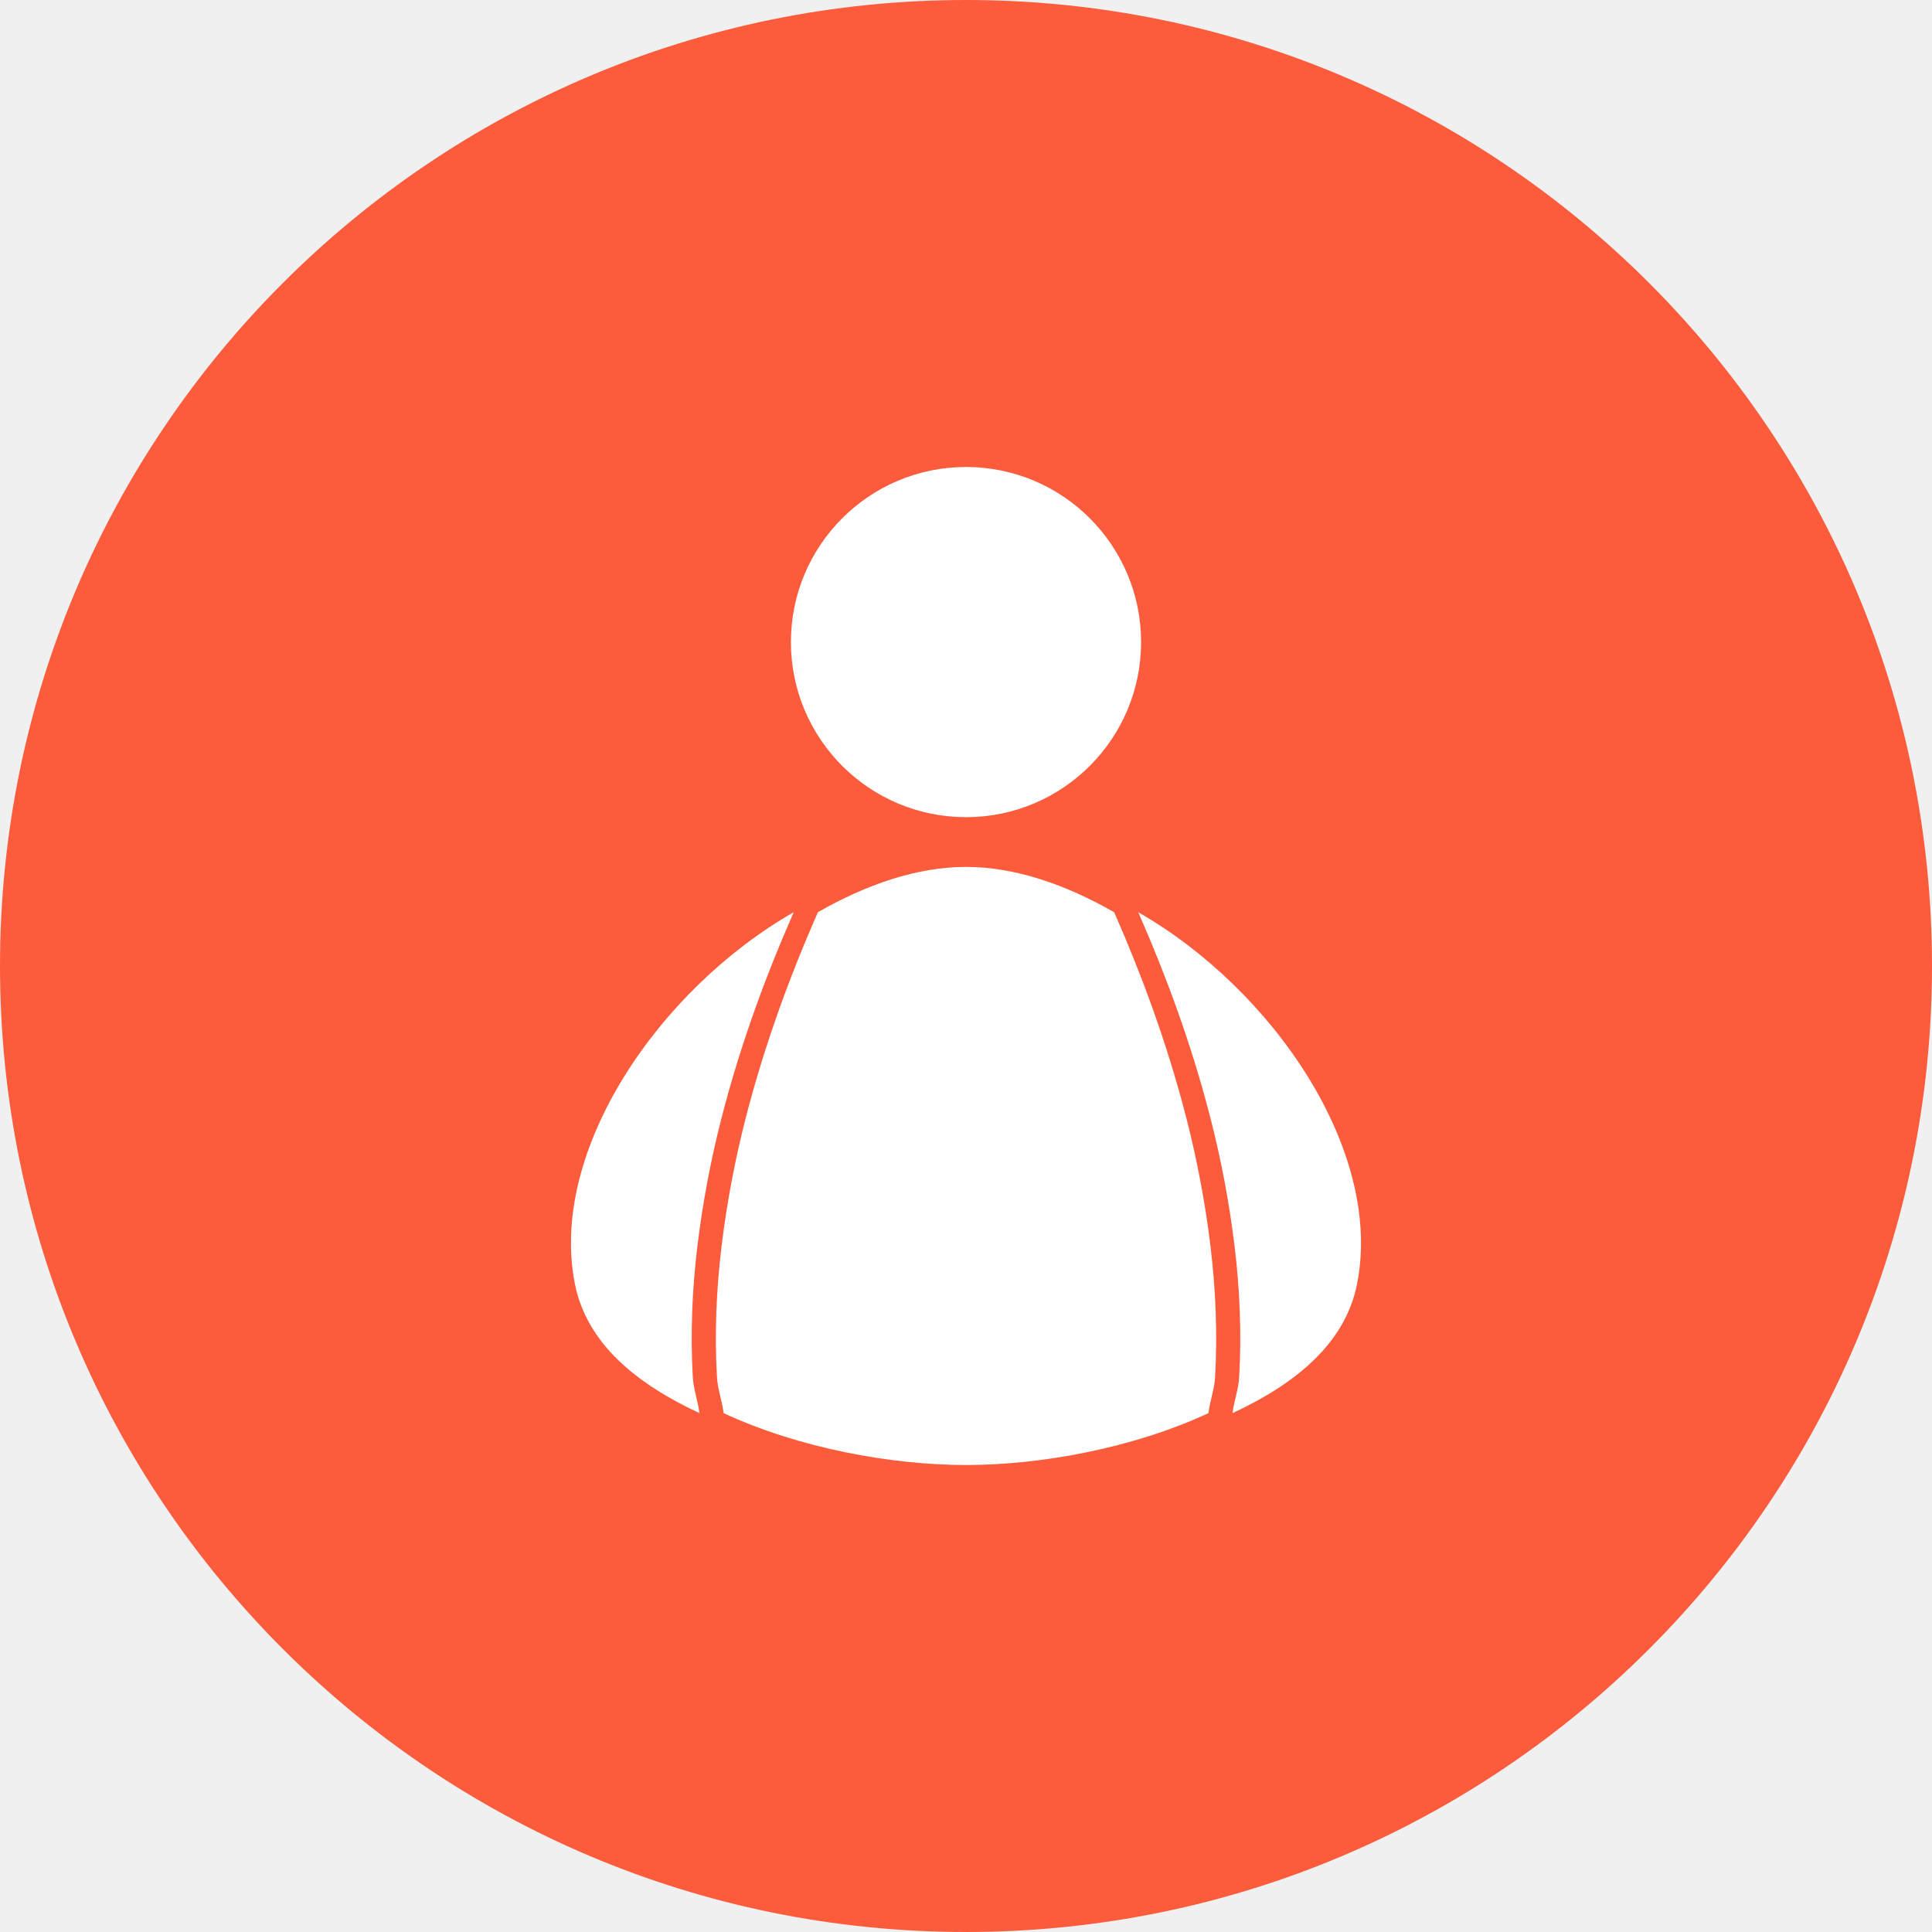
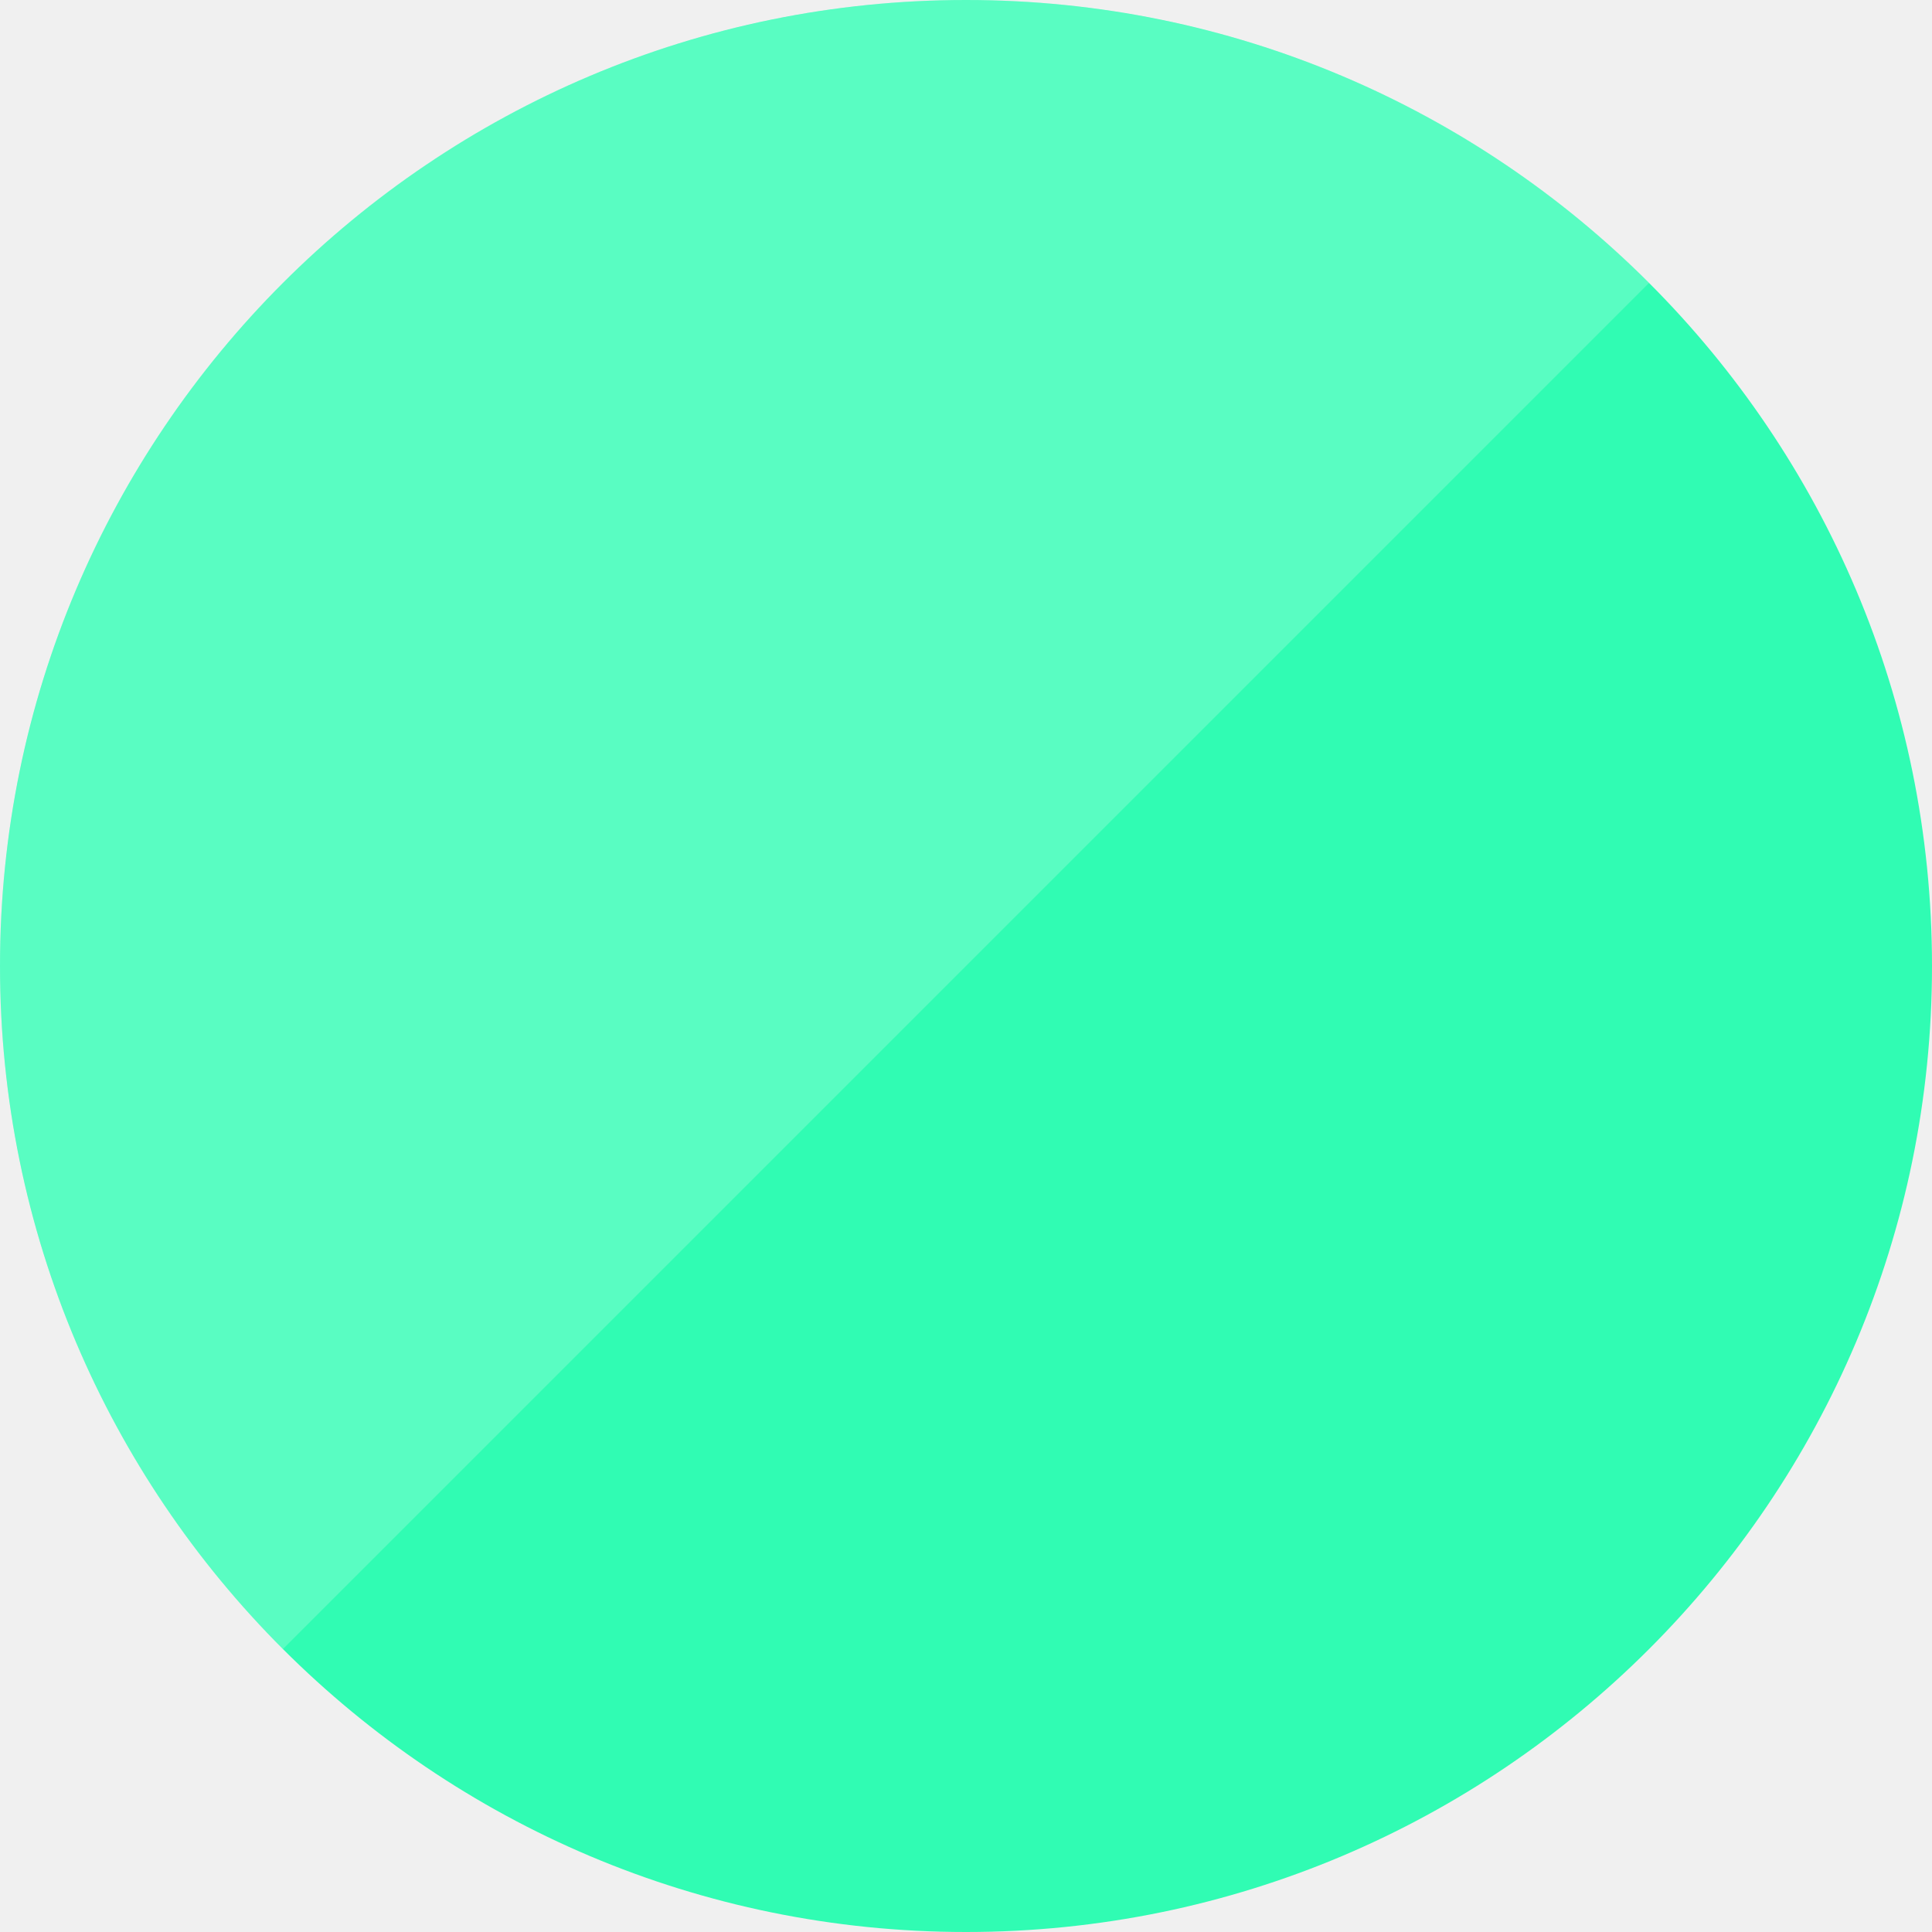
<svg xmlns="http://www.w3.org/2000/svg" xmlns:ns1="http://www.openswatchbook.org/uri/2009/osb" version="1.1" id="Icon" x="0px" y="0px" viewBox="176 76 64 64" enable-background="new 176 76 48 48" xml:space="preserve" width="100%" height="100%">
  <defs id="defs26">
    <linearGradient id="linearGradient6288" ns1:paint="solid">
      <stop style="stop-color:#ffffff;stop-opacity:1;" offset="0" id="stop6290" />
    </linearGradient>
    <marker orient="auto" refY="0" refX="0" id="Arrow1Lstart" style="overflow:visible">
      <path id="path3789" d="M 0,0 5,-5 -12.5,0 5,5 0,0 z" style="fill-rule:evenodd;stroke:#000000;stroke-width:1pt;marker-start:none" transform="matrix(0.8,0,0,0.8,10,0)" />
    </marker>
  </defs>
  <linearGradient id="SVGID_1_" gradientUnits="userSpaceOnUse" x1="71.366" y1="132.875" x2="71.366" y2="121.375" gradientTransform="matrix(4.1667,0,0,-4.1667,-97.3177,709.646)">
    <stop offset="0" style="stop-color:#d02df9;stop-opacity:1;" id="stop4" />
    <stop id="stop6312" style="stop-color:#e73399;stop-opacity:1;" offset="0.5" />
    <stop offset="1" style="stop-color:#ff963a;stop-opacity:1;" id="stop6" />
  </linearGradient>
  <g id="W0qAS3_2_" transform="translate(0,16)">
    <g id="g11">
      <g id="g13">
			
		</g>
    </g>
  </g>
-   <path style="opacity:0.8;fill:#ff370f;fill-opacity:1;fill-rule:evenodd;stroke:none" id="path3792" d="m -12.4,24.3 a 23.9,23.9 0 1 1 -47.8,0 23.9,23.9 0 1 1 47.8,0 z" transform="matrix(1.338912,0,0,1.338912,256.6025,75.46444)" />
-   <g id="g3894" transform="translate(0,-1.06354)">
-     <path transform="translate(177.6,74.33333)" d="m 36.2,24 c 0,3.203 -2.597,5.8 -5.8,5.8 -3.203,0 -5.8,-2.597 -5.8,-5.8 0,-3.203 2.597,-5.8 5.8,-5.8 3.203,0 5.8,2.597 5.8,5.8 z" id="path3805" style="fill:#ffffff;fill-opacity:1;fill-rule:evenodd;stroke:none" />
-     <path id="path3074" d="m 202.294,107.281 c -4.446,2.54 -8.125,7.887 -7.25,12.312 0.396,2.001 2.079,3.329 4.125,4.281 -0.048,-0.401 -0.195,-0.784 -0.219,-1.188 -0.084,-1.462 -0.019,-2.938 0.156,-4.375 0.176,-1.438 0.444,-2.831 0.781,-4.156 0.675,-2.65 1.581,-4.981 2.312,-6.656 0.058,-0.134 0.038,-0.094 0.094,-0.219 z" style="fill:#ffffff;fill-opacity:1;fill-rule:evenodd;stroke:none" />
-     <path id="path3077" d="m 212.906,107.281 c -1.599,-0.914 -3.28,-1.5 -4.906,-1.5 -1.626,0 -3.307,0.586 -4.906,1.5 -0.056,0.125 -0.035,0.085 -0.094,0.219 -0.731,1.675 -1.637,4.006 -2.312,6.656 -0.338,1.325 -0.605,2.719 -0.781,4.156 -0.176,1.438 -0.241,2.913 -0.156,4.375 0.023,0.403 0.171,0.786 0.219,1.188 2.488,1.158 5.551,1.719 8.031,1.719 2.481,0 5.544,-0.561 8.031,-1.719 0.048,-0.401 0.195,-0.784 0.219,-1.188 0.084,-1.462 0.019,-2.938 -0.156,-4.375 -0.176,-1.438 -0.444,-2.831 -0.781,-4.156 -0.675,-2.65 -1.581,-4.981 -2.312,-6.656 -0.058,-0.134 -0.038,-0.094 -0.094,-0.219 z" style="fill:#ffffff;fill-opacity:1;fill-rule:evenodd;stroke:none" />
-     <path id="path3807" d="m 213.706,107.281 c 0.056,0.125 0.035,0.085 0.094,0.219 0.731,1.675 1.637,4.006 2.312,6.656 0.338,1.325 0.605,2.719 0.781,4.156 0.176,1.438 0.241,2.913 0.156,4.375 -0.023,0.403 -0.171,0.786 -0.219,1.188 2.045,-0.952 3.729,-2.28 4.125,-4.281 0.875,-4.426 -2.806,-9.772 -7.25,-12.312 z" style="fill:#ffffff;fill-opacity:1;fill-rule:evenodd;stroke:none" />
-   </g>
+   <path style="opacity:0.8;fill:#00ffa4;fill-opacity:1;fill-rule:evenodd;stroke:none" id="path3792" d="m -12.4,24.3 a 23.9,23.9 0 1 1 -47.8,0 23.9,23.9 0 1 1 47.8,0 z" transform="matrix(1.338912,0,0,1.338912,256.6025,75.46444)" />
+   <path style="opacity:0.2;fill:#ffffff;fill-opacity:1;stroke:none" id="path3796" d="m 30.1,11.6 a 19.3,19.3 0 0 1 0,38.6 L 30.1,30.9 z" transform="matrix(-1.172405,-1.172405,1.172405,-1.172405,207.0621,179.5167)" />
</svg>
